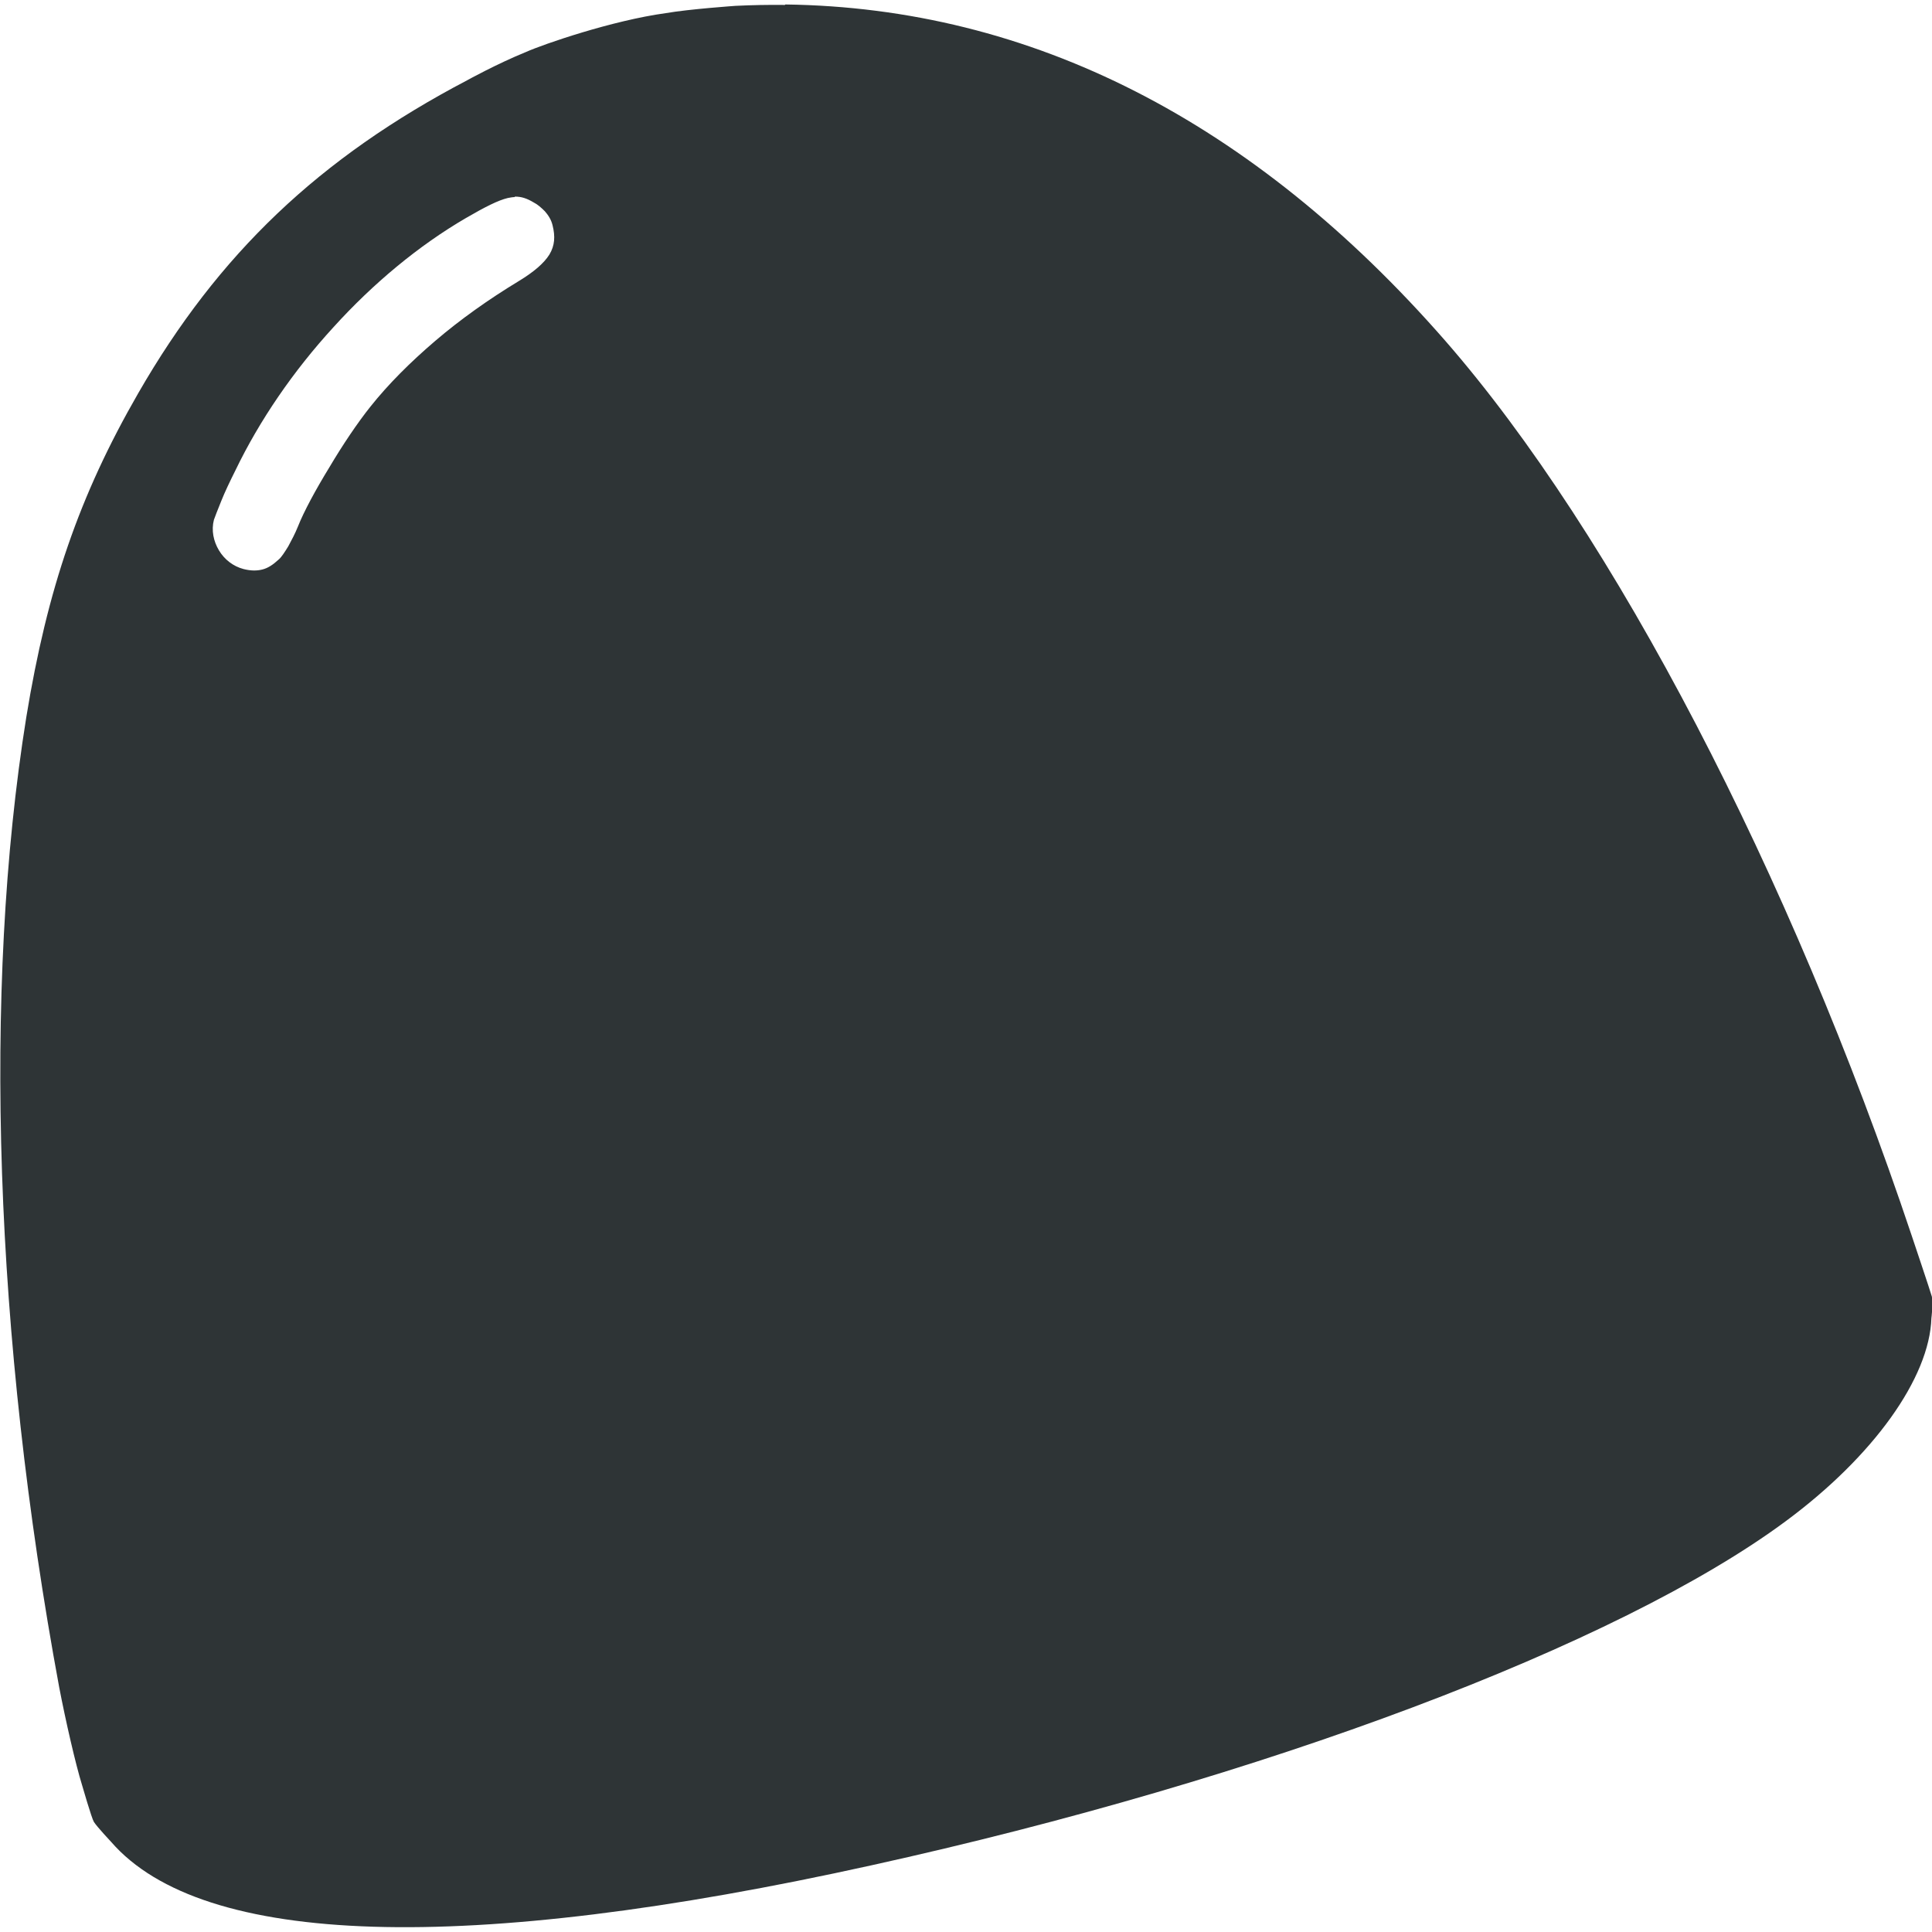
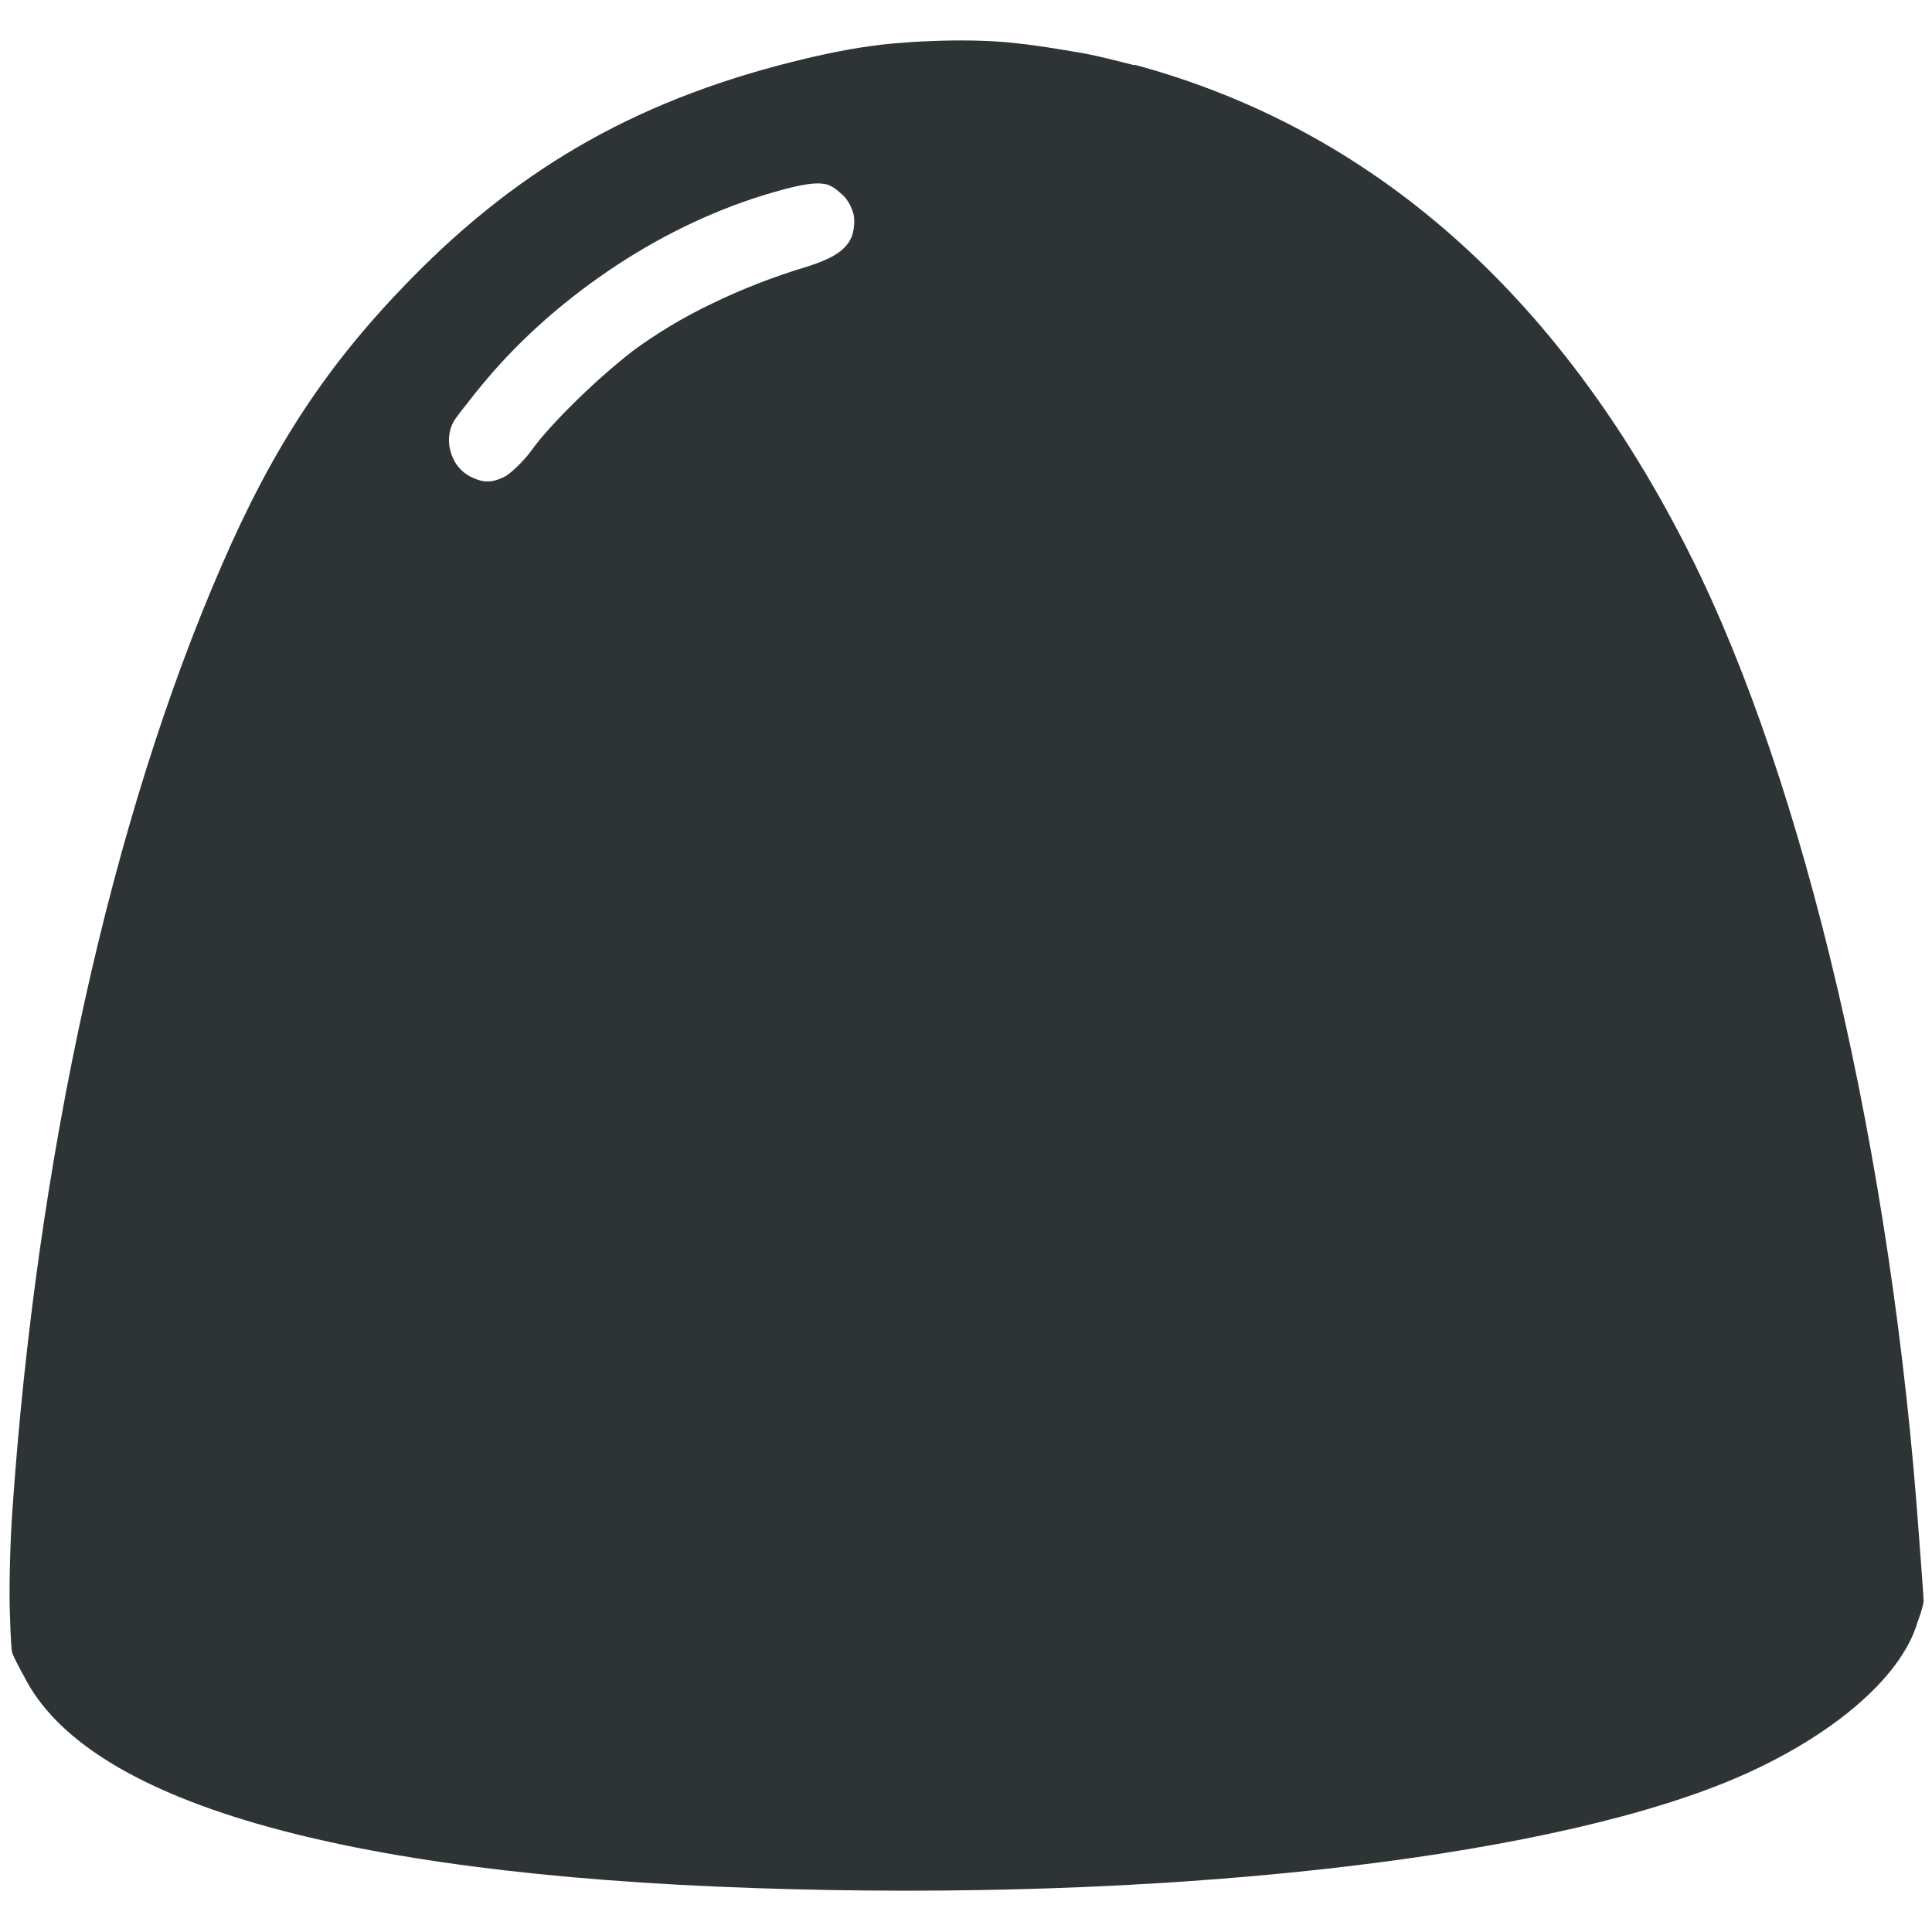
<svg xmlns="http://www.w3.org/2000/svg" width="16" height="16" viewBox="0 0 4.233 4.233" version="1.1" id="svg1" xml:space="preserve">
  <defs id="defs1" />
  <g id="layer1" transform="translate(201.2767,-72.7072)">
-     <path id="path1-8" style="fill:#2e3436;fill-opacity:1;stroke:none;stroke-width:0.035;stroke-opacity:1" d="m -199.557,72.718 c -0.036,-4.23e-4 -0.072,2.46e-4 -0.108,0.002 0,0 -0.101,0.007 -0.153,0.016 -0.117,0.016 -0.268,0.068 -0.306,0.085 -0.064,0.026 -0.129,0.062 -0.129,0.062 -0.324,0.17 -0.545,0.38 -0.721,0.686 -0.129,0.224 -0.199,0.428 -0.245,0.709 -0.096,0.598 -0.07,1.36 0.072,2.126 0.014,0.073 0.036,0.169 0.05,0.214 0,0 0.021,0.073 0.026,0.081 0.007,0.011 0.038,0.044 0.038,0.044 0.2,0.23 0.775,0.248 1.666,0.051 0.857,-0.189 1.636,-0.482 2.003,-0.754 0.192,-0.142 0.315,-0.314 0.319,-0.445 0,0 0.004,-0.03 0.001,-0.047 -0.003,-0.011 -0.044,-0.133 -0.044,-0.133 -0.266,-0.795 -0.653,-1.538 -1.022,-1.961 -0.421,-0.482 -0.908,-0.73 -1.446,-0.737 z m -0.592,0.42 c 0.015,-2.14e-4 0.027,0.004 0.042,0.013 0.008,0.004 0.016,0.011 0.024,0.019 0.007,0.008 0.014,0.018 0.017,0.031 0.006,0.024 0.005,0.044 -0.007,0.064 -0.012,0.019 -0.034,0.038 -0.067,0.058 -0.066,0.04 -0.128,0.084 -0.183,0.131 -0.055,0.047 -0.103,0.095 -0.142,0.144 -0.028,0.035 -0.061,0.084 -0.09,0.133 -0.03,0.049 -0.056,0.097 -0.069,0.13 -0.006,0.015 -0.014,0.03 -0.021,0.043 -0.008,0.013 -0.015,0.024 -0.021,0.029 -0.013,0.012 -0.024,0.019 -0.036,0.022 -0.012,0.003 -0.025,0.003 -0.041,-0.001 -0.023,-0.006 -0.042,-0.021 -0.054,-0.041 -0.012,-0.02 -0.017,-0.044 -0.011,-0.067 0.002,-0.006 0.008,-0.021 0.016,-0.041 0.008,-0.02 0.019,-0.043 0.031,-0.067 0.053,-0.11 0.127,-0.218 0.215,-0.314 0.087,-0.096 0.187,-0.179 0.29,-0.239 0.043,-0.025 0.071,-0.039 0.092,-0.044 0.005,-0.001 0.011,-0.002 0.015,-0.002 z" />
+     <path id="path1-8" style="fill:#2e3436;fill-opacity:1;stroke:none;stroke-width:0.035;stroke-opacity:1" d="m -198.792,72.85 c -0.035,-0.009 -0.07,-0.018 -0.105,-0.025 0,0 -0.1,-0.018 -0.153,-0.023 -0.117,-0.014 -0.277,-7.77e-4 -0.318,0.006 -0.068,0.009 -0.141,0.027 -0.141,0.027 -0.356,0.084 -0.622,0.232 -0.869,0.485 -0.181,0.185 -0.3,0.365 -0.413,0.626 -0.242,0.556 -0.406,1.3 -0.459,2.077 -0.005,0.074 -0.007,0.173 -0.005,0.22 0,0 0.002,0.076 0.005,0.085 0.004,0.013 0.026,0.052 0.026,0.052 0.137,0.273 0.689,0.433 1.601,0.464 0.877,0.03 1.705,-0.06 2.128,-0.232 0.221,-0.09 0.384,-0.226 0.42,-0.352 0,0 0.011,-0.028 0.013,-0.045 -2e-4,-0.011 -0.01,-0.139 -0.01,-0.139 -0.059,-0.836 -0.25,-1.652 -0.502,-2.154 -0.287,-0.572 -0.698,-0.933 -1.217,-1.073 z m -0.678,0.26 c 0.014,0.003 0.025,0.011 0.038,0.023 0.007,0.006 0.013,0.014 0.018,0.024 0.005,0.01 0.009,0.021 0.009,0.034 -1.7e-4,0.025 -0.006,0.044 -0.023,0.06 -0.016,0.016 -0.042,0.028 -0.079,0.04 -0.074,0.022 -0.145,0.05 -0.209,0.081 -0.065,0.031 -0.124,0.067 -0.174,0.104 -0.035,0.027 -0.08,0.066 -0.121,0.106 -0.041,0.04 -0.078,0.08 -0.099,0.109 -0.009,0.013 -0.021,0.026 -0.031,0.036 -0.011,0.011 -0.021,0.019 -0.027,0.023 -0.015,0.008 -0.028,0.012 -0.04,0.012 -0.013,1.85e-4 -0.025,-0.004 -0.039,-0.011 -0.021,-0.011 -0.036,-0.031 -0.042,-0.053 -0.007,-0.022 -0.005,-0.047 0.006,-0.067 0.003,-0.005 0.013,-0.019 0.026,-0.035 0.013,-0.017 0.029,-0.037 0.046,-0.057 0.079,-0.094 0.178,-0.18 0.286,-0.251 0.108,-0.071 0.226,-0.126 0.341,-0.159 0.048,-0.014 0.078,-0.02 0.101,-0.02 0.005,8.2e-5 0.011,8.69e-4 0.015,0.002 z" />
  </g>
</svg>
